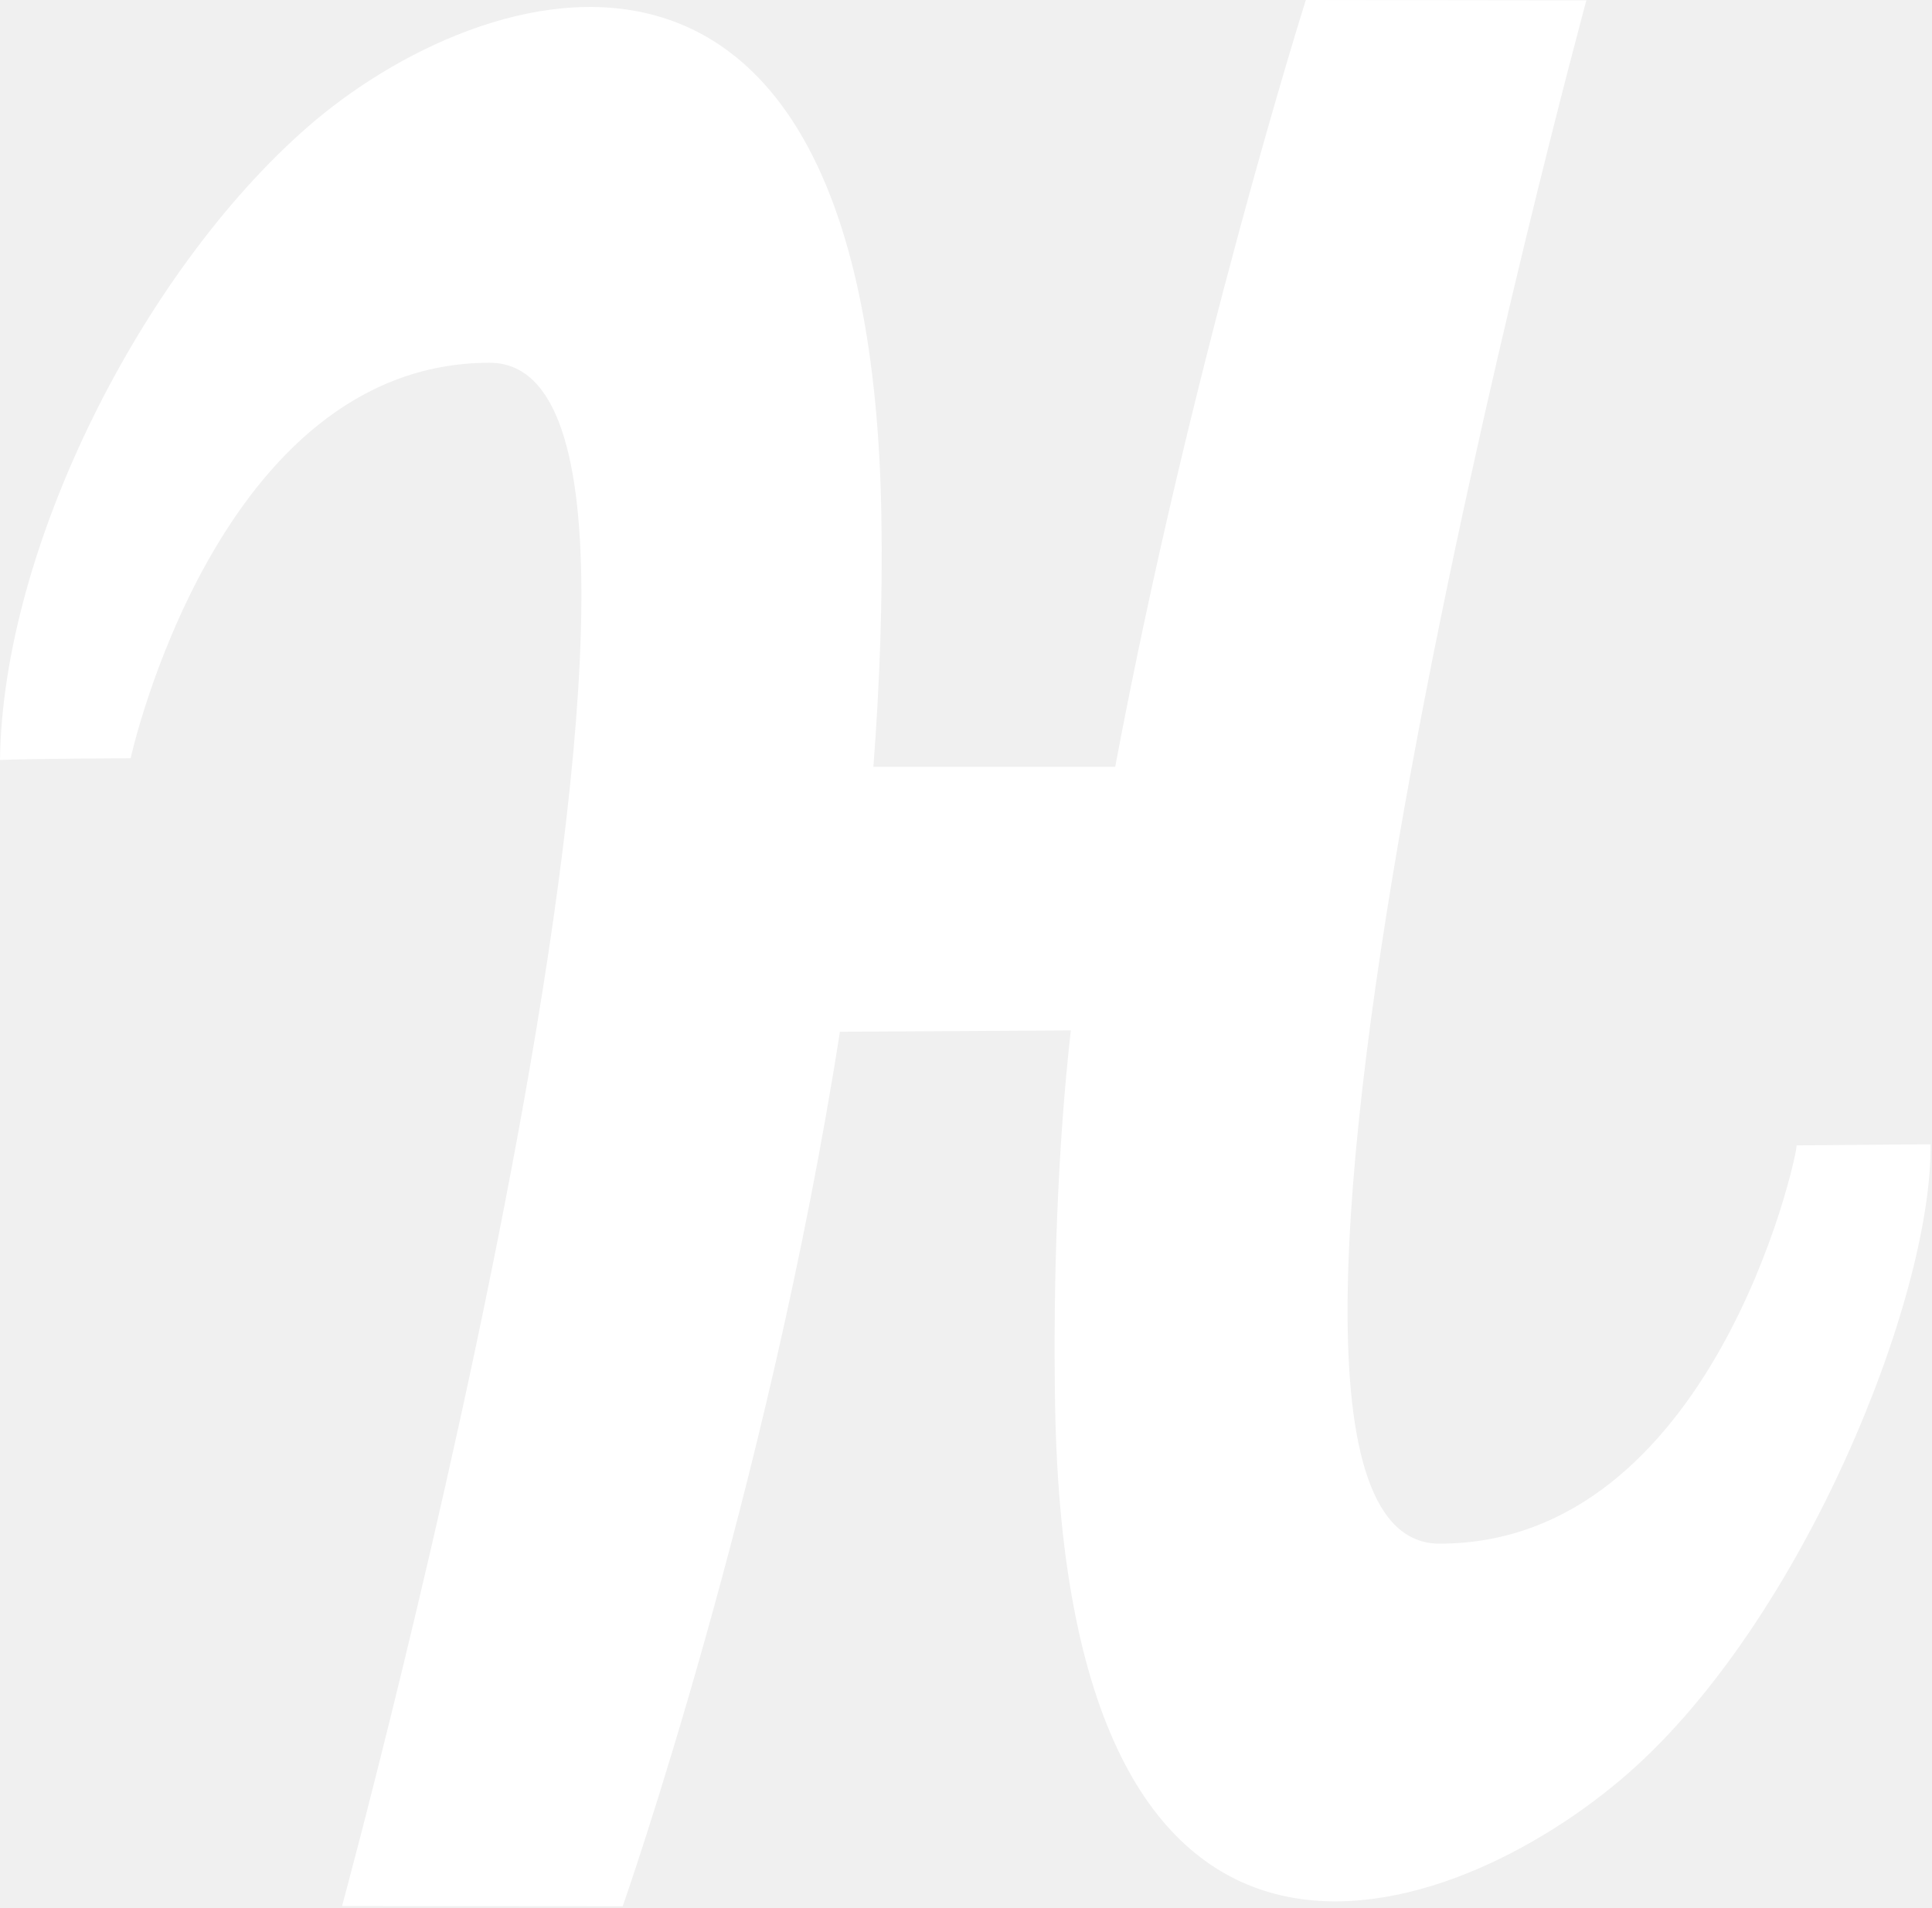
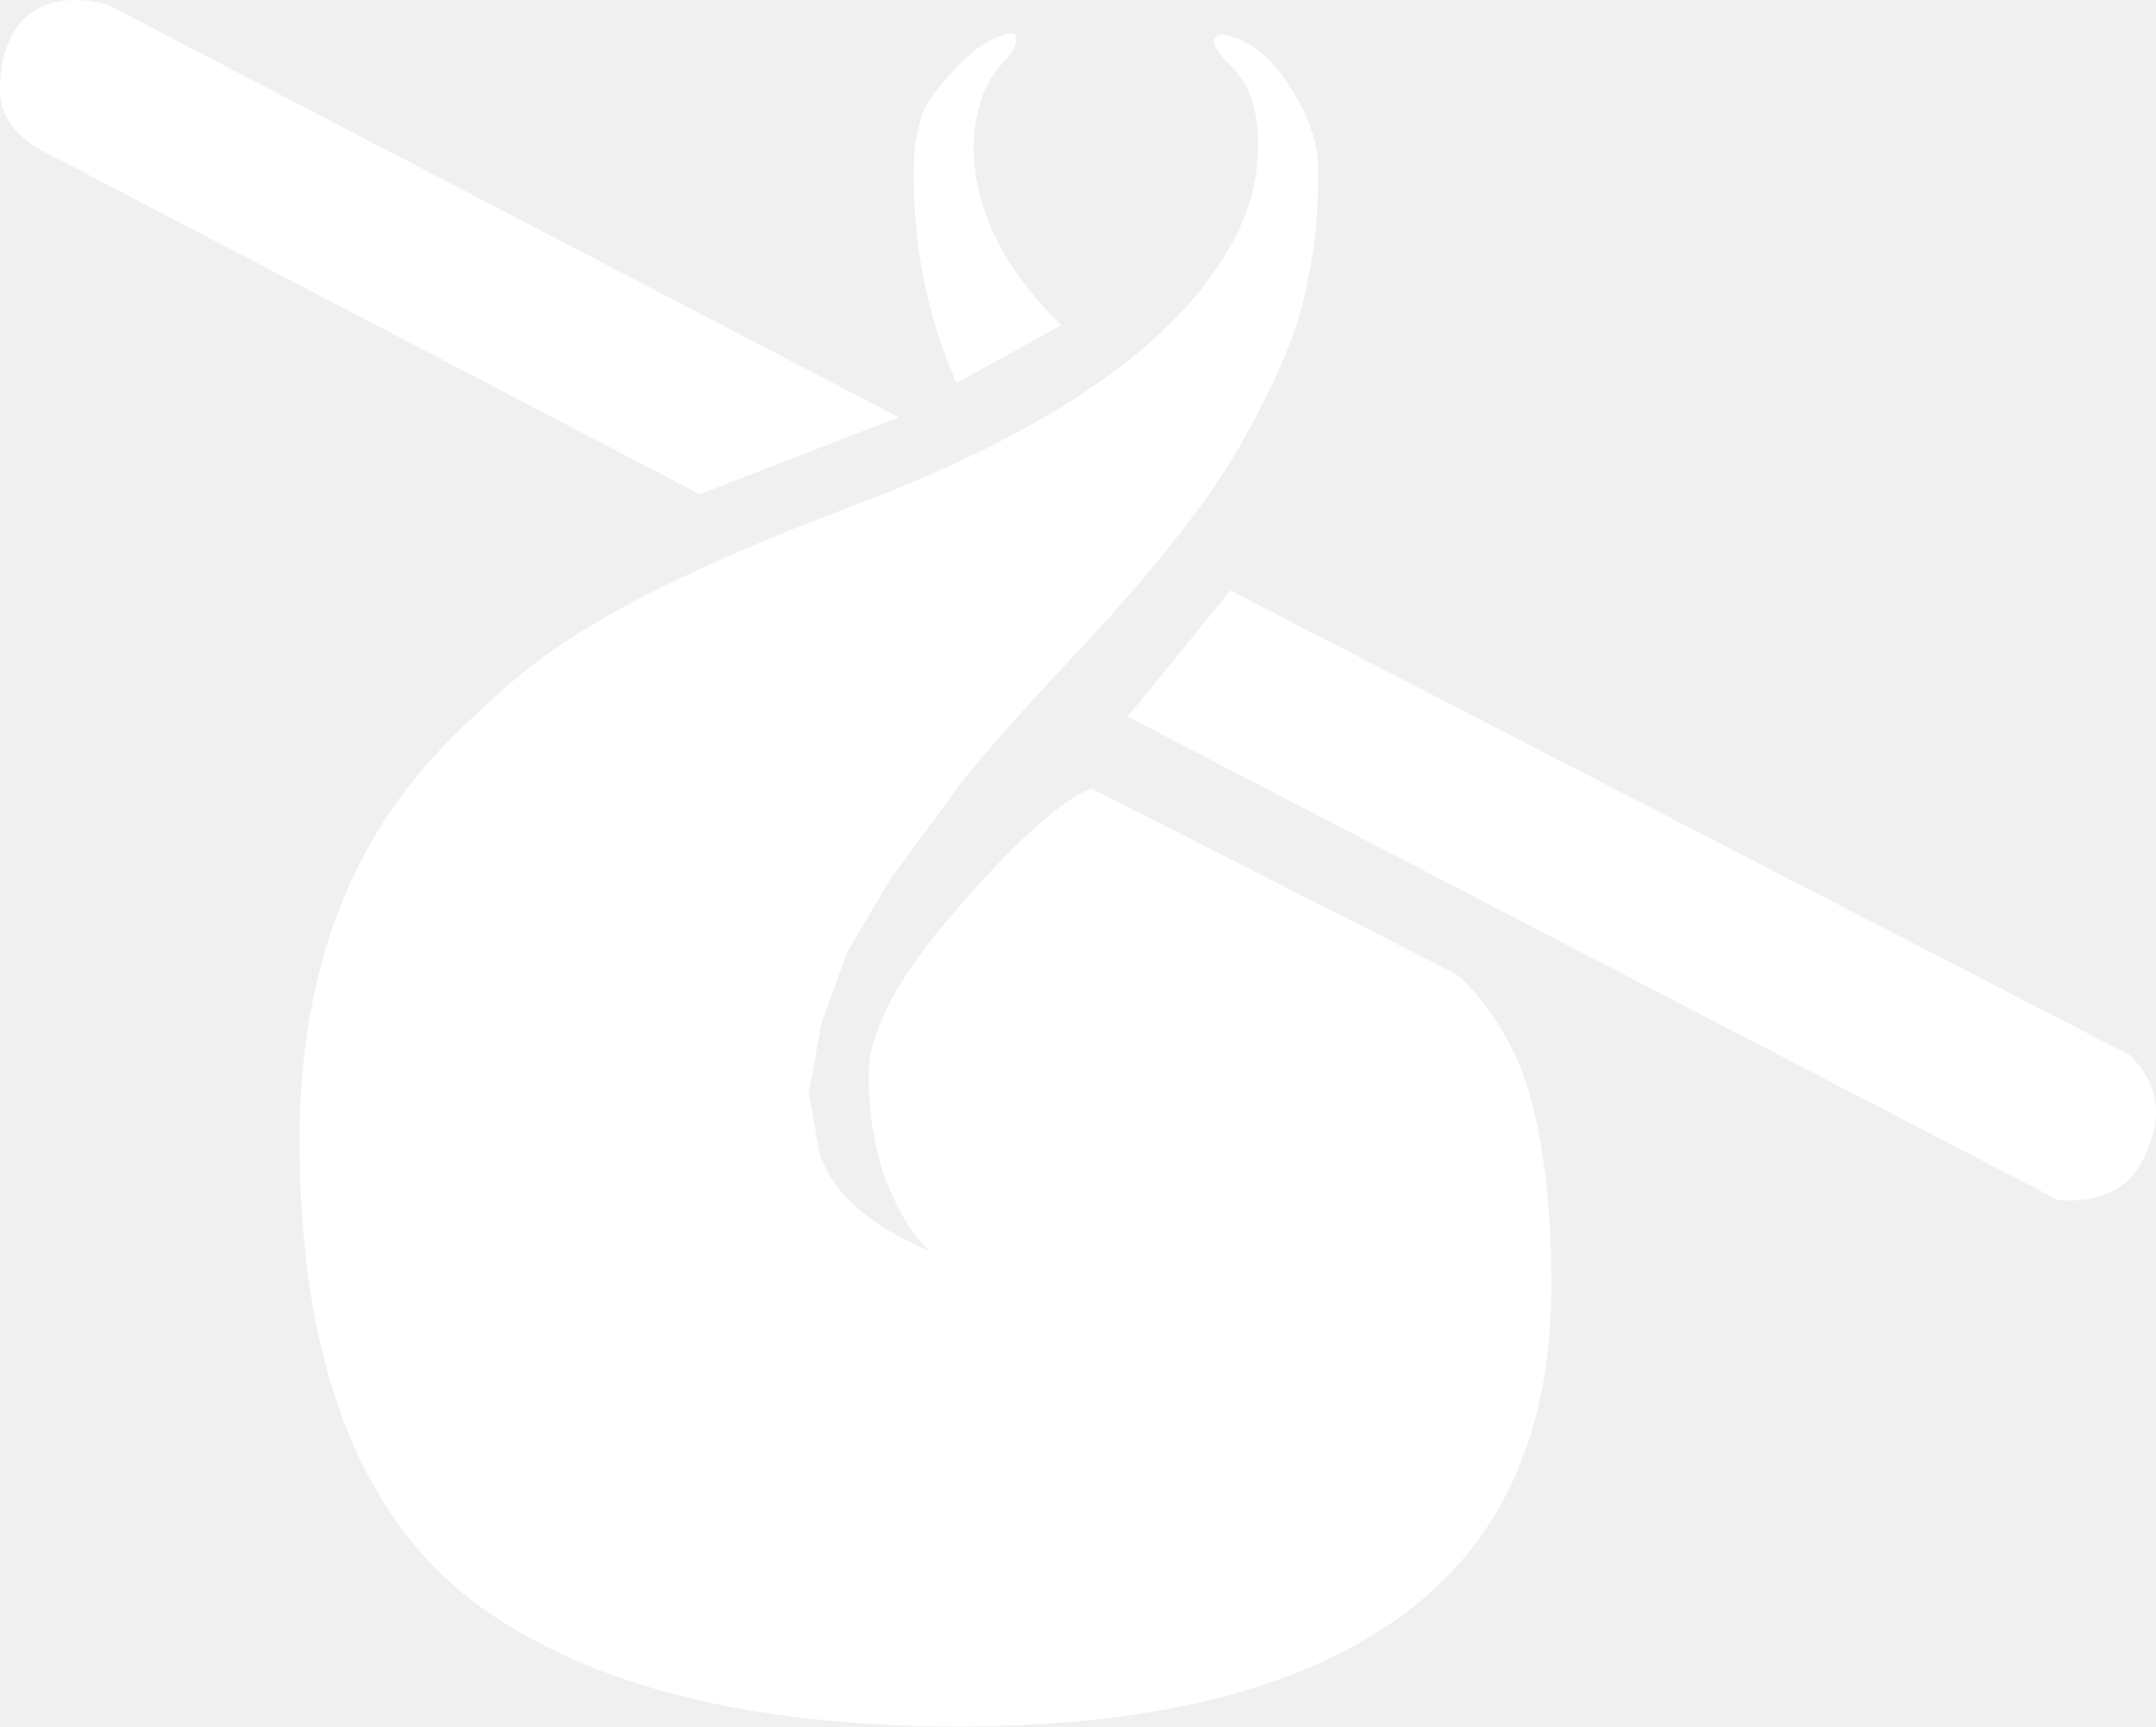
- <svg xmlns="http://www.w3.org/2000/svg" width="1027px" height="1014px" viewBox="0 0 1027 1014" version="1.1">
-   <defs />
-   <g id="Page-1" stroke="none" stroke-width="1" fill="none" fill-rule="evenodd">
-     <path d="M765.201,820.59 C620.475,820.59 843.283,0.189 843.283,0.189 L694.143,5.68434189e-14 C694.143,5.68434189e-14 633.09,193.091 592.811,407.653 L464.271,407.653 C467.64,363.533 469.262,318.878 468.523,274.491 C462.731,-78.738 255.842,-13.314 163.227,67.758 C75.171,144.824 1.424,291.24 0,403.996 C14.027,403.312 69.445,403.074 69.445,403.074 C69.445,403.074 115.528,192.838 260.254,192.838 C404.959,192.838 181.811,1013.25 181.811,1013.25 L331.016,1013.361 C331.016,1013.361 408.132,793.725 446.48,548.455 L569.225,547.75 C562.077,611.219 559.803,681.309 560.851,746.401 C566.664,1099.629 772.744,1023.827 865.359,942.775 C957.975,861.704 1027.086,690.518 1026.232,608.322 C1026.346,608.229 955.883,608.893 955.037,608.875 C955.279,615.365 909.906,820.59 765.201,820.59 Z" id="H-Red" fill="#FFFFFF" />
+ <svg xmlns="http://www.w3.org/2000/svg" id="Laag_1" data-name="Laag 1" viewBox="0 0 1999.971 1601.876">
+   <defs>
+     <style>
+       .cls-1 {
+         fill: #fff;
+         stroke-width: 0px;
+       }
+     </style>
+   </defs>
+   <g id="Page-1">
+     <path id="Shape" class="cls-1" d="M1345.772,901.201c7.94,3.97,17.864,13.497,29.774,28.781s22.43,32.751,31.759,52.6c21.239,50.218,31.759,120.484,31.759,210.401,0,137.555-47.043,240.175-140.929,307.662s-230.25,101.231-408.892,101.231c-194.522,0-343.39-37.713-446.606-113.14-109.766-81.977-164.748-225.685-164.748-430.726,0-156.213,47.042-280.468,140.929-373.164,31.759-31.759,60.143-56.967,85.351-75.427,25.208-18.46,58.158-38.309,99.246-59.547,51.608-25.208,96.864-45.256,135.967-60.54s60.54-23.422,64.51-24.811c174.672-67.487,287.217-146.288,337.435-236.205,17.269-30.369,25.804-61.929,25.804-94.283s-8.535-56.967-25.804-73.442-19.849-26.201-7.94-28.781c23.819,3.97,44.661,19.849,62.525,47.638s26.796,52.997,26.796,75.427-.595,41.286-1.985,56.57-4.367,33.744-8.932,55.578-11.512,43.668-20.842,65.502-21.239,46.05-35.728,72.449c-29.178,52.997-78.801,117.11-148.869,192.537-66.098,70.067-107.781,117.705-125.05,142.914l-55.578,75.427-39.698,67.487-23.819,65.502-11.909,65.502,9.925,55.578c11.909,37.118,46.248,67.487,103.216,91.306-14.49-11.909-27.789-32.354-39.698-61.532s-17.864-63.517-17.864-103.216,27.392-90.909,82.374-153.831,96.268-100.238,124.057-111.155.992,0,0,0l333.466,169.71ZM903.136,135.024c0,58.158,27.193,113.736,81.382,166.733l-97.261,53.593c-26.399-59.547-39.698-124.454-39.698-194.522,0-34.339,6.55-59.547,19.849-75.427,19.849-25.208,37.316-41.286,52.6-48.63,15.284-7.344,22.827-7.543,22.827-.992s-3.97,13.894-11.909,21.834c-17.269,17.269-26.399,43.073-27.789,77.412ZM833.664,387.108l-184.597,71.457L33.744,137.009C11.314,122.519,0,104.853,0,84.408s3.573-37.713,10.917-51.608c7.344-13.894,18.46-23.422,33.744-28.781,15.284-5.359,33.347-5.359,54.585,0l734.418,383.089ZM1141.326,547.886l833.664,430.726c27.789,26.399,32.354,58.158,13.894,95.276-6.55,14.49-16.475,25.208-29.774,31.759s-29.774,9.329-49.623,7.94l-863.438-448.591,95.276-117.11Z" />
  </g>
</svg>
